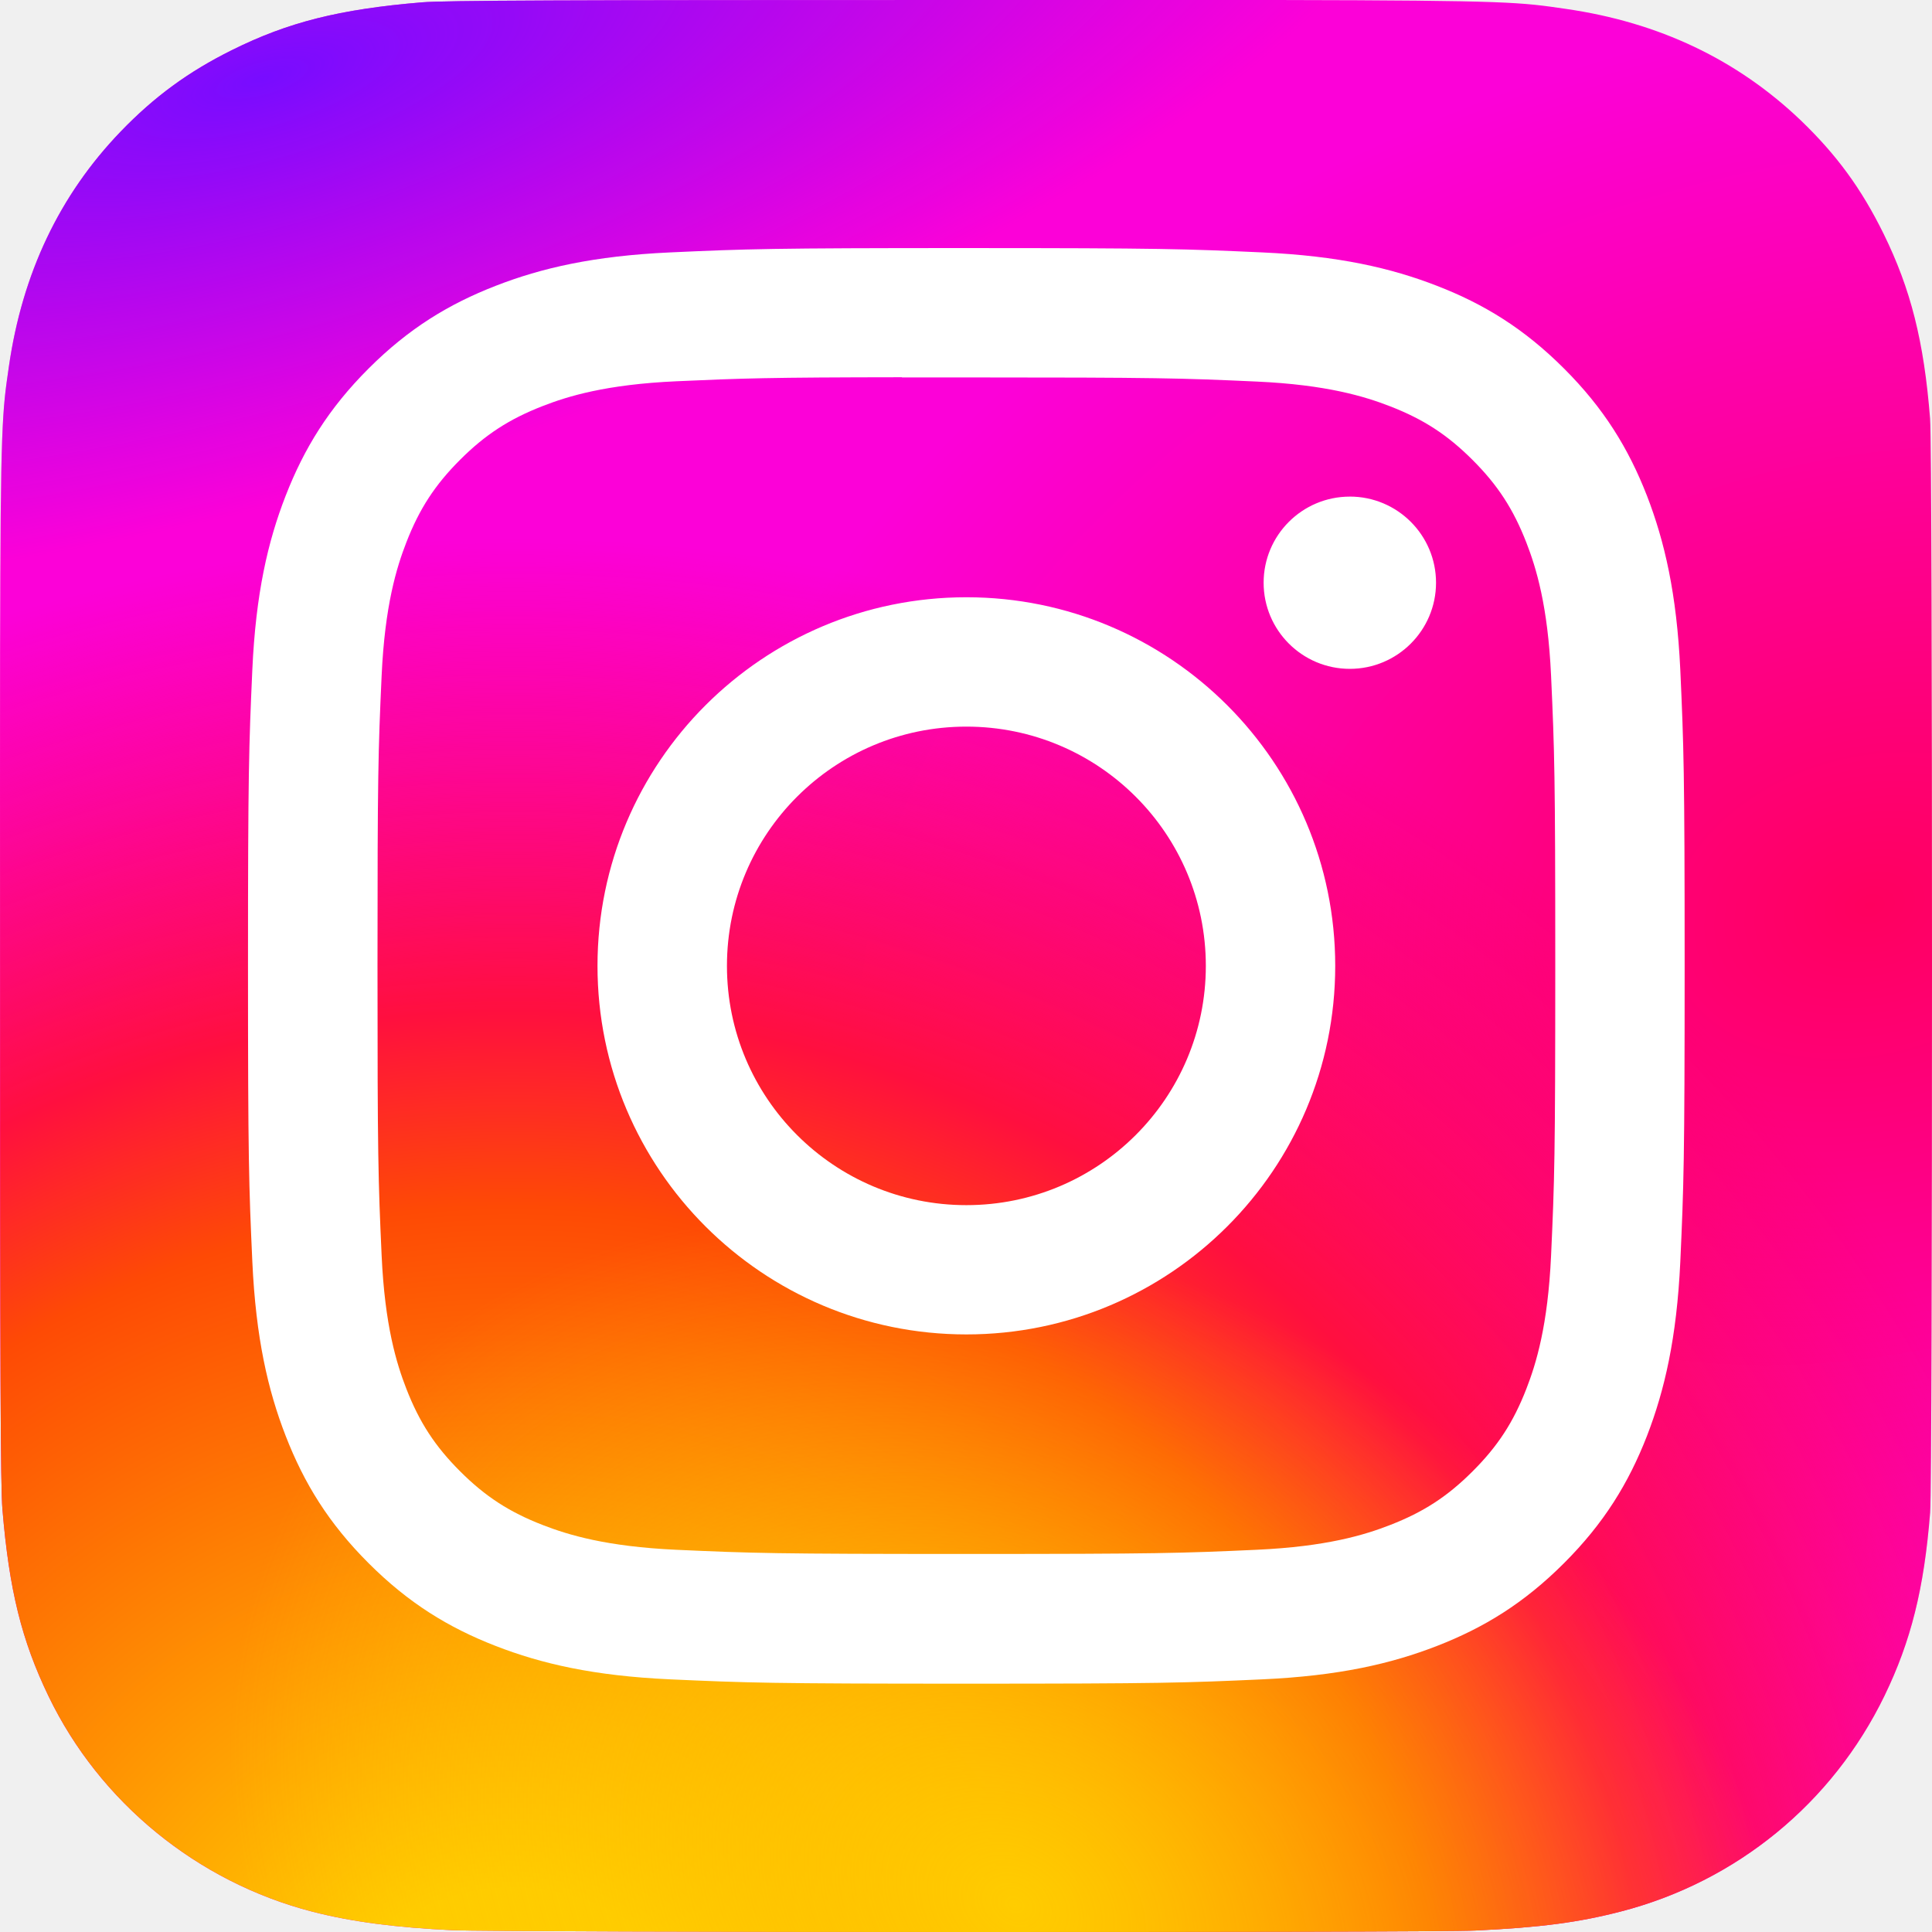
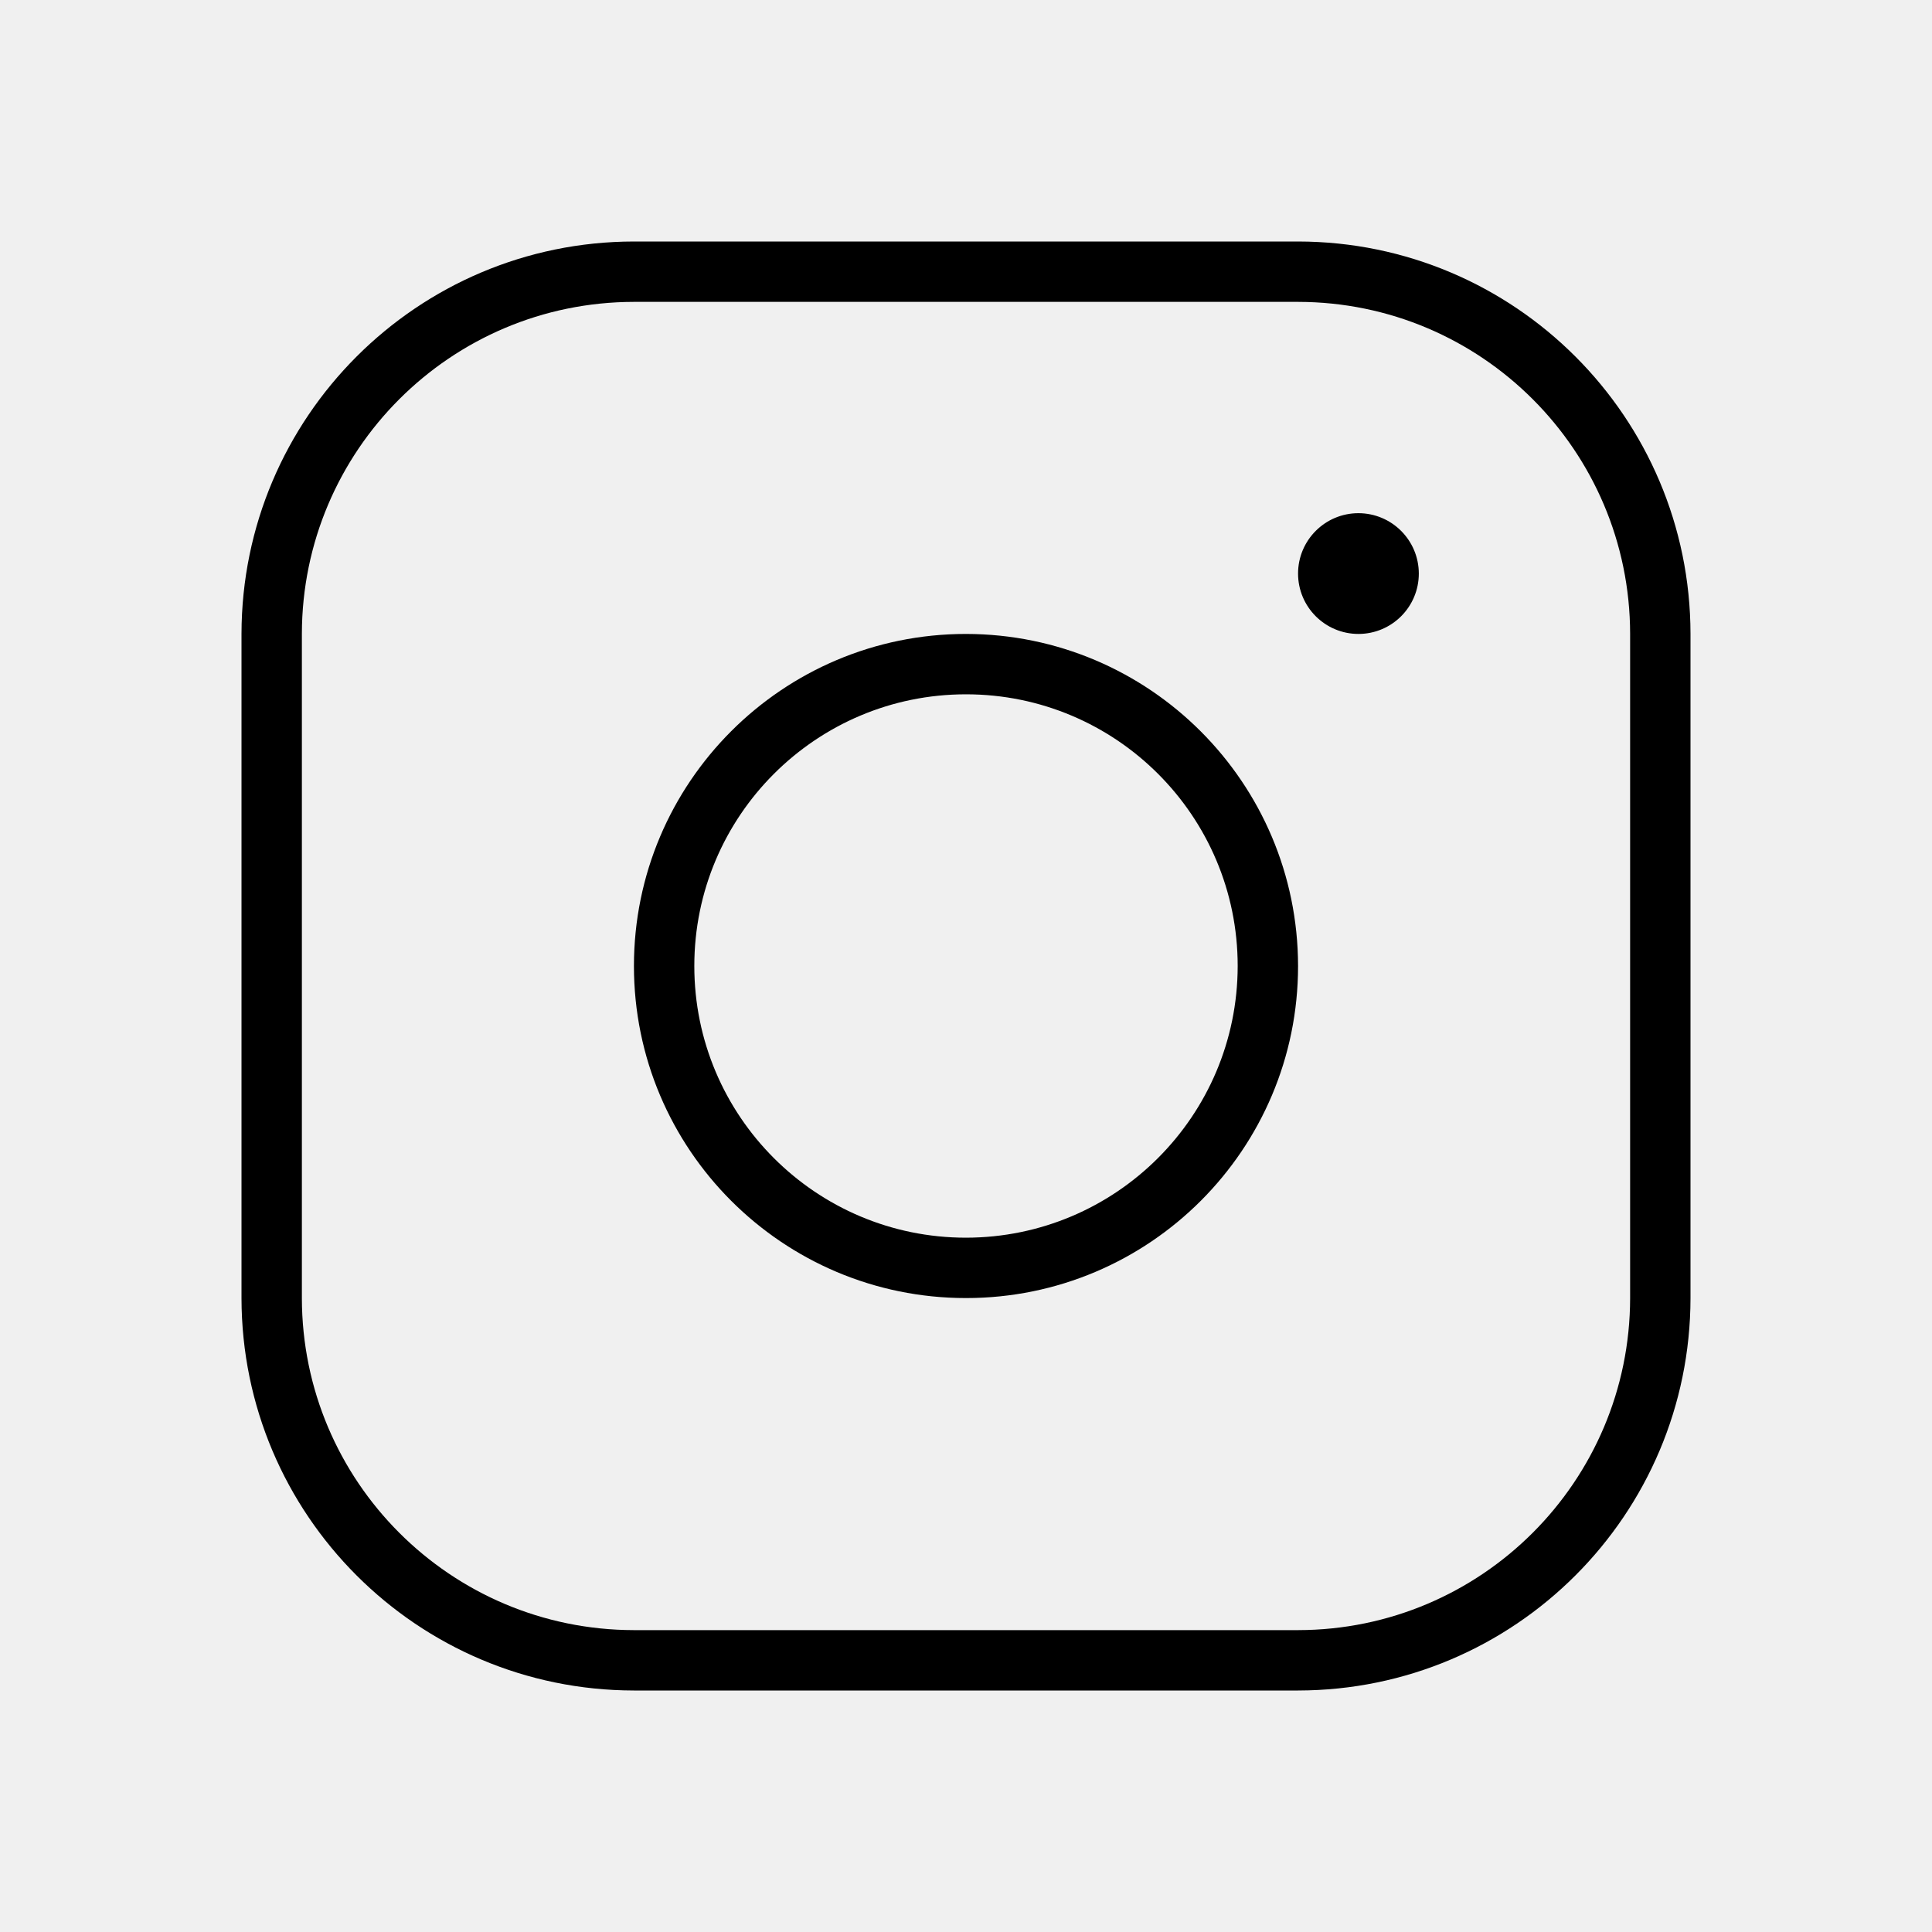
- <svg xmlns="http://www.w3.org/2000/svg" xmlns:xlink="http://www.w3.org/1999/xlink" width="1000" height="1000" viewBox="0 0 264.583 264.583">
-   <defs>
-     <radialGradient id="f" cx="158.429" cy="578.088" r="52.352" xlink:href="#a" gradientUnits="userSpaceOnUse" gradientTransform="matrix(0 -4.03418 4.28018 0 -2332.227 942.2356)" fx="158.429" fy="578.088" />
-     <radialGradient xlink:href="#b" id="g" gradientUnits="userSpaceOnUse" gradientTransform="matrix(.67441 -1.16203 1.51283 .87801 -814.3657 -47.8354)" cx="172.615" cy="600.692" fx="172.615" fy="600.692" r="65" />
-     <radialGradient xlink:href="#c" id="h" cx="144.012" cy="51.337" fx="144.012" fy="51.337" r="67.081" gradientTransform="matrix(-2.3989 .67549 -.23008 -.81732 464.9957 -26.4035)" gradientUnits="userSpaceOnUse" />
-     <radialGradient xlink:href="#d" id="e" gradientUnits="userSpaceOnUse" gradientTransform="matrix(-3.10797 .87652 -.6315 -2.23914 1345.65 1374.198)" cx="199.788" cy="628.438" fx="199.788" fy="628.438" r="52.352" />
-     <linearGradient id="d">
-       <stop offset="0" stop-color="#ff005f" />
-       <stop offset="1" stop-color="#fc01d8" />
-     </linearGradient>
-     <linearGradient id="c">
-       <stop offset="0" stop-color="#780cff" />
-       <stop stop-color="#820bff" offset="1" stop-opacity="0" />
-     </linearGradient>
-     <linearGradient id="b">
-       <stop offset="0" stop-color="#fc0" />
-       <stop offset="1" stop-color="#fc0" stop-opacity="0" />
-     </linearGradient>
-     <linearGradient id="a">
-       <stop offset="0" stop-color="#fc0" />
-       <stop offset=".124" stop-color="#fc0" />
-       <stop offset=".567" stop-color="#fe4a05" />
-       <stop offset=".694" stop-color="#ff0f3f" />
-       <stop offset="1" stop-color="#fe0657" stop-opacity="0" />
-     </linearGradient>
-   </defs>
-   <g>
-     <path d="M204.15 18.143c-55.23 0-71.383.057-74.523.318-11.334.942-18.387 2.728-26.071 6.554-5.921 2.941-10.591 6.351-15.2 11.13-8.394 8.716-13.481 19.438-15.323 32.184-.895 6.188-1.156 7.45-1.209 39.056-.02 10.535 0 24.401 0 42.998 0 55.201.061 71.342.326 74.476.916 11.032 2.645 17.973 6.308 25.565 7 14.533 20.369 25.443 36.119 29.514 5.454 1.404 11.477 2.178 19.209 2.544 3.276.142 36.668.244 70.081.244 33.413 0 66.825-.041 70.02-.203 8.954-.421 14.153-1.119 19.901-2.605 15.852-4.091 28.977-14.838 36.119-29.575 3.592-7.409 5.413-14.614 6.237-25.07.179-2.28.254-38.626.254-74.924 0-36.304-.081-72.584-.261-74.863-.834-10.625-2.655-17.769-6.363-25.321-3.042-6.182-6.42-10.798-11.324-15.518-8.752-8.362-19.456-13.45-32.21-15.29-6.18-.894-7.411-1.158-39.033-1.213z" fill="url(#e)" transform="translate(-71.8155 -18.1429)" />
-     <path d="M204.15 18.143c-55.23 0-71.383.057-74.523.318-11.334.942-18.387 2.728-26.071 6.554-5.921 2.941-10.591 6.351-15.2 11.13-8.394 8.716-13.481 19.438-15.323 32.184-.895 6.188-1.156 7.45-1.209 39.056-.02 10.535 0 24.401 0 42.998 0 55.201.061 71.342.326 74.476.916 11.032 2.645 17.973 6.308 25.565 7 14.533 20.369 25.443 36.119 29.514 5.454 1.404 11.477 2.178 19.209 2.544 3.276.142 36.668.244 70.081.244 33.413 0 66.825-.041 70.02-.203 8.954-.421 14.153-1.119 19.901-2.605 15.852-4.091 28.977-14.838 36.119-29.575 3.592-7.409 5.413-14.614 6.237-25.07.179-2.28.254-38.626.254-74.924 0-36.304-.081-72.584-.261-74.863-.834-10.625-2.655-17.769-6.363-25.321-3.042-6.182-6.42-10.798-11.324-15.518-8.752-8.362-19.456-13.45-32.21-15.29-6.18-.894-7.411-1.158-39.033-1.213z" fill="url(#f)" transform="translate(-71.8155 -18.1429)" />
-     <path d="M204.15 18.143c-55.23 0-71.383.057-74.523.318-11.334.942-18.387 2.728-26.071 6.554-5.921 2.941-10.591 6.351-15.2 11.13-8.394 8.716-13.481 19.438-15.323 32.184-.895 6.188-1.156 7.45-1.209 39.056-.02 10.535 0 24.401 0 42.998 0 55.201.061 71.342.326 74.476.916 11.032 2.645 17.973 6.308 25.565 7 14.533 20.369 25.443 36.119 29.514 5.454 1.404 11.477 2.178 19.209 2.544 3.276.142 36.668.244 70.081.244 33.413 0 66.825-.041 70.02-.203 8.954-.421 14.153-1.119 19.901-2.605 15.852-4.091 28.977-14.838 36.119-29.575 3.592-7.409 5.413-14.614 6.237-25.07.179-2.28.254-38.626.254-74.924 0-36.304-.081-72.584-.261-74.863-.834-10.625-2.655-17.769-6.363-25.321-3.042-6.182-6.42-10.798-11.324-15.518-8.752-8.362-19.456-13.45-32.21-15.29-6.18-.894-7.411-1.158-39.033-1.213z" fill="url(#g)" transform="translate(-71.8155 -18.1429)" />
-     <path d="M204.15 18.143c-55.23 0-71.383.057-74.523.318-11.334.942-18.387 2.728-26.071 6.554-5.921 2.941-10.591 6.351-15.2 11.13-8.394 8.716-13.481 19.438-15.323 32.184-.895 6.188-1.156 7.45-1.209 39.056-.02 10.535 0 24.401 0 42.998 0 55.201.061 71.342.326 74.476.916 11.032 2.645 17.973 6.308 25.565 7 14.533 20.369 25.443 36.119 29.514 5.454 1.404 11.477 2.178 19.209 2.544 3.276.142 36.668.244 70.081.244 33.413 0 66.825-.041 70.02-.203 8.954-.421 14.153-1.119 19.901-2.605 15.852-4.091 28.977-14.838 36.119-29.575 3.592-7.409 5.413-14.614 6.237-25.07.179-2.28.254-38.626.254-74.924 0-36.304-.081-72.584-.261-74.863-.834-10.625-2.655-17.769-6.363-25.321-3.042-6.182-6.42-10.798-11.324-15.518-8.752-8.362-19.456-13.45-32.21-15.29-6.18-.894-7.411-1.158-39.033-1.213z" fill="url(#h)" transform="translate(-71.8155 -18.1429)" />
-     <path d="M132.345 33.973c-26.717 0-30.07.117-40.563.594-10.473.479-17.621 2.136-23.876 4.567-6.47 2.511-11.959 5.869-17.427 11.335-5.472 5.464-8.833 10.948-11.354 17.412-2.439 6.252-4.099 13.398-4.57 23.858-.469 10.485-.592 13.838-.592 40.535 0 26.697.119 30.037.594 40.523.482 10.465 2.14 17.608 4.57 23.858 2.515 6.465 5.876 11.95 11.346 17.414 5.466 5.468 10.954 8.835 17.42 11.346 6.259 2.431 13.41 4.088 23.88 4.567 10.493.477 13.844.594 40.559.594 26.719 0 30.061-.117 40.555-.594 10.473-.479 17.63-2.136 23.889-4.567 6.468-2.511 11.948-5.878 17.414-11.345 5.472-5.464 8.833-10.948 11.354-17.412 2.418-6.252 4.078-13.398 4.57-23.858.471-10.485.594-13.828.594-40.525 0-26.697-.123-30.047-.594-40.533-.492-10.465-2.152-17.608-4.57-23.858-2.521-6.465-5.882-11.95-11.354-17.414-5.472-5.468-10.944-8.827-17.42-11.335-6.271-2.431-13.424-4.088-23.897-4.567-10.493-.477-13.834-.594-40.559-.594zm-8.825 17.715c2.619-.004 5.542 0 8.825 0 26.266 0 29.379.094 39.751.565 9.591.438 14.797 2.04 18.265 3.385 4.591 1.782 7.864 3.912 11.305 7.352 3.443 3.441 5.574 6.717 7.362 11.305 1.347 3.461 2.951 8.663 3.388 18.247.471 10.363.574 13.475.574 39.709 0 26.234-.102 29.347-.574 39.709-.439 9.584-2.041 14.786-3.388 18.247-1.783 4.587-3.919 7.854-7.362 11.292-3.443 3.441-6.712 5.57-11.305 7.352-3.464 1.352-8.673 2.949-18.265 3.387-10.37.471-13.485.573-39.751.573-26.268 0-29.381-.102-39.751-.573-9.591-.442-14.797-2.044-18.267-3.389-4.591-1.782-7.87-3.912-11.313-7.352-3.443-3.441-5.574-6.709-7.362-11.299-1.347-3.461-2.951-8.663-3.388-18.247-.471-10.363-.566-13.475-.566-39.726 0-26.25.094-29.347.566-39.709.439-9.584 2.041-14.786 3.388-18.251 1.783-4.587 3.919-7.864 7.362-11.305 3.443-3.441 6.722-5.57 11.313-7.356 3.468-1.352 8.675-2.949 18.267-3.389 9.075-.41 12.592-.532 30.926-.553zm61.336 16.322c-6.517 0-11.805 5.278-11.805 11.792 0 6.513 5.288 11.796 11.805 11.796 6.517 0 11.805-5.284 11.805-11.796 0-6.512-5.288-11.796-11.805-11.796zm-52.511 13.783c-27.899 0-50.519 22.603-50.519 50.482 0 27.879 22.62 50.471 50.519 50.471s50.511-22.593 50.511-50.471c0-27.879-22.614-50.482-50.513-50.482zm0 17.715c18.109 0 32.791 14.669 32.791 32.767 0 18.096-14.682 32.767-32.791 32.767-18.111 0-32.791-14.671-32.791-32.767 0-18.098 14.68-32.767 32.791-32.767z" fill="#fff" />
-   </g>
+ <svg xmlns="http://www.w3.org/2000/svg" fill="#000000" width="800px" height="800px" viewBox="0 0 256 256" id="Flat">
+   <path d="M128,84a44,44,0,1,0,44,44A44.05,44.05,0,0,0,128,84Zm0,80a36,36,0,1,1,36-36A36.041,36.041,0,0,1,128,164ZM172,32H84A52.059,52.059,0,0,0,32,84v88a52.059,52.059,0,0,0,52,52h88a52.059,52.059,0,0,0,52-52V84A52.059,52.059,0,0,0,172,32Zm44,140a44.05,44.05,0,0,1-44,44H84a44.05,44.05,0,0,1-44-44V84A44.05,44.05,0,0,1,84,40h88a44.05,44.05,0,0,1,44,44ZM188,76a8,8,0,1,1-8-8A8.009,8.009,0,0,1,188,76Z" />
</svg>
